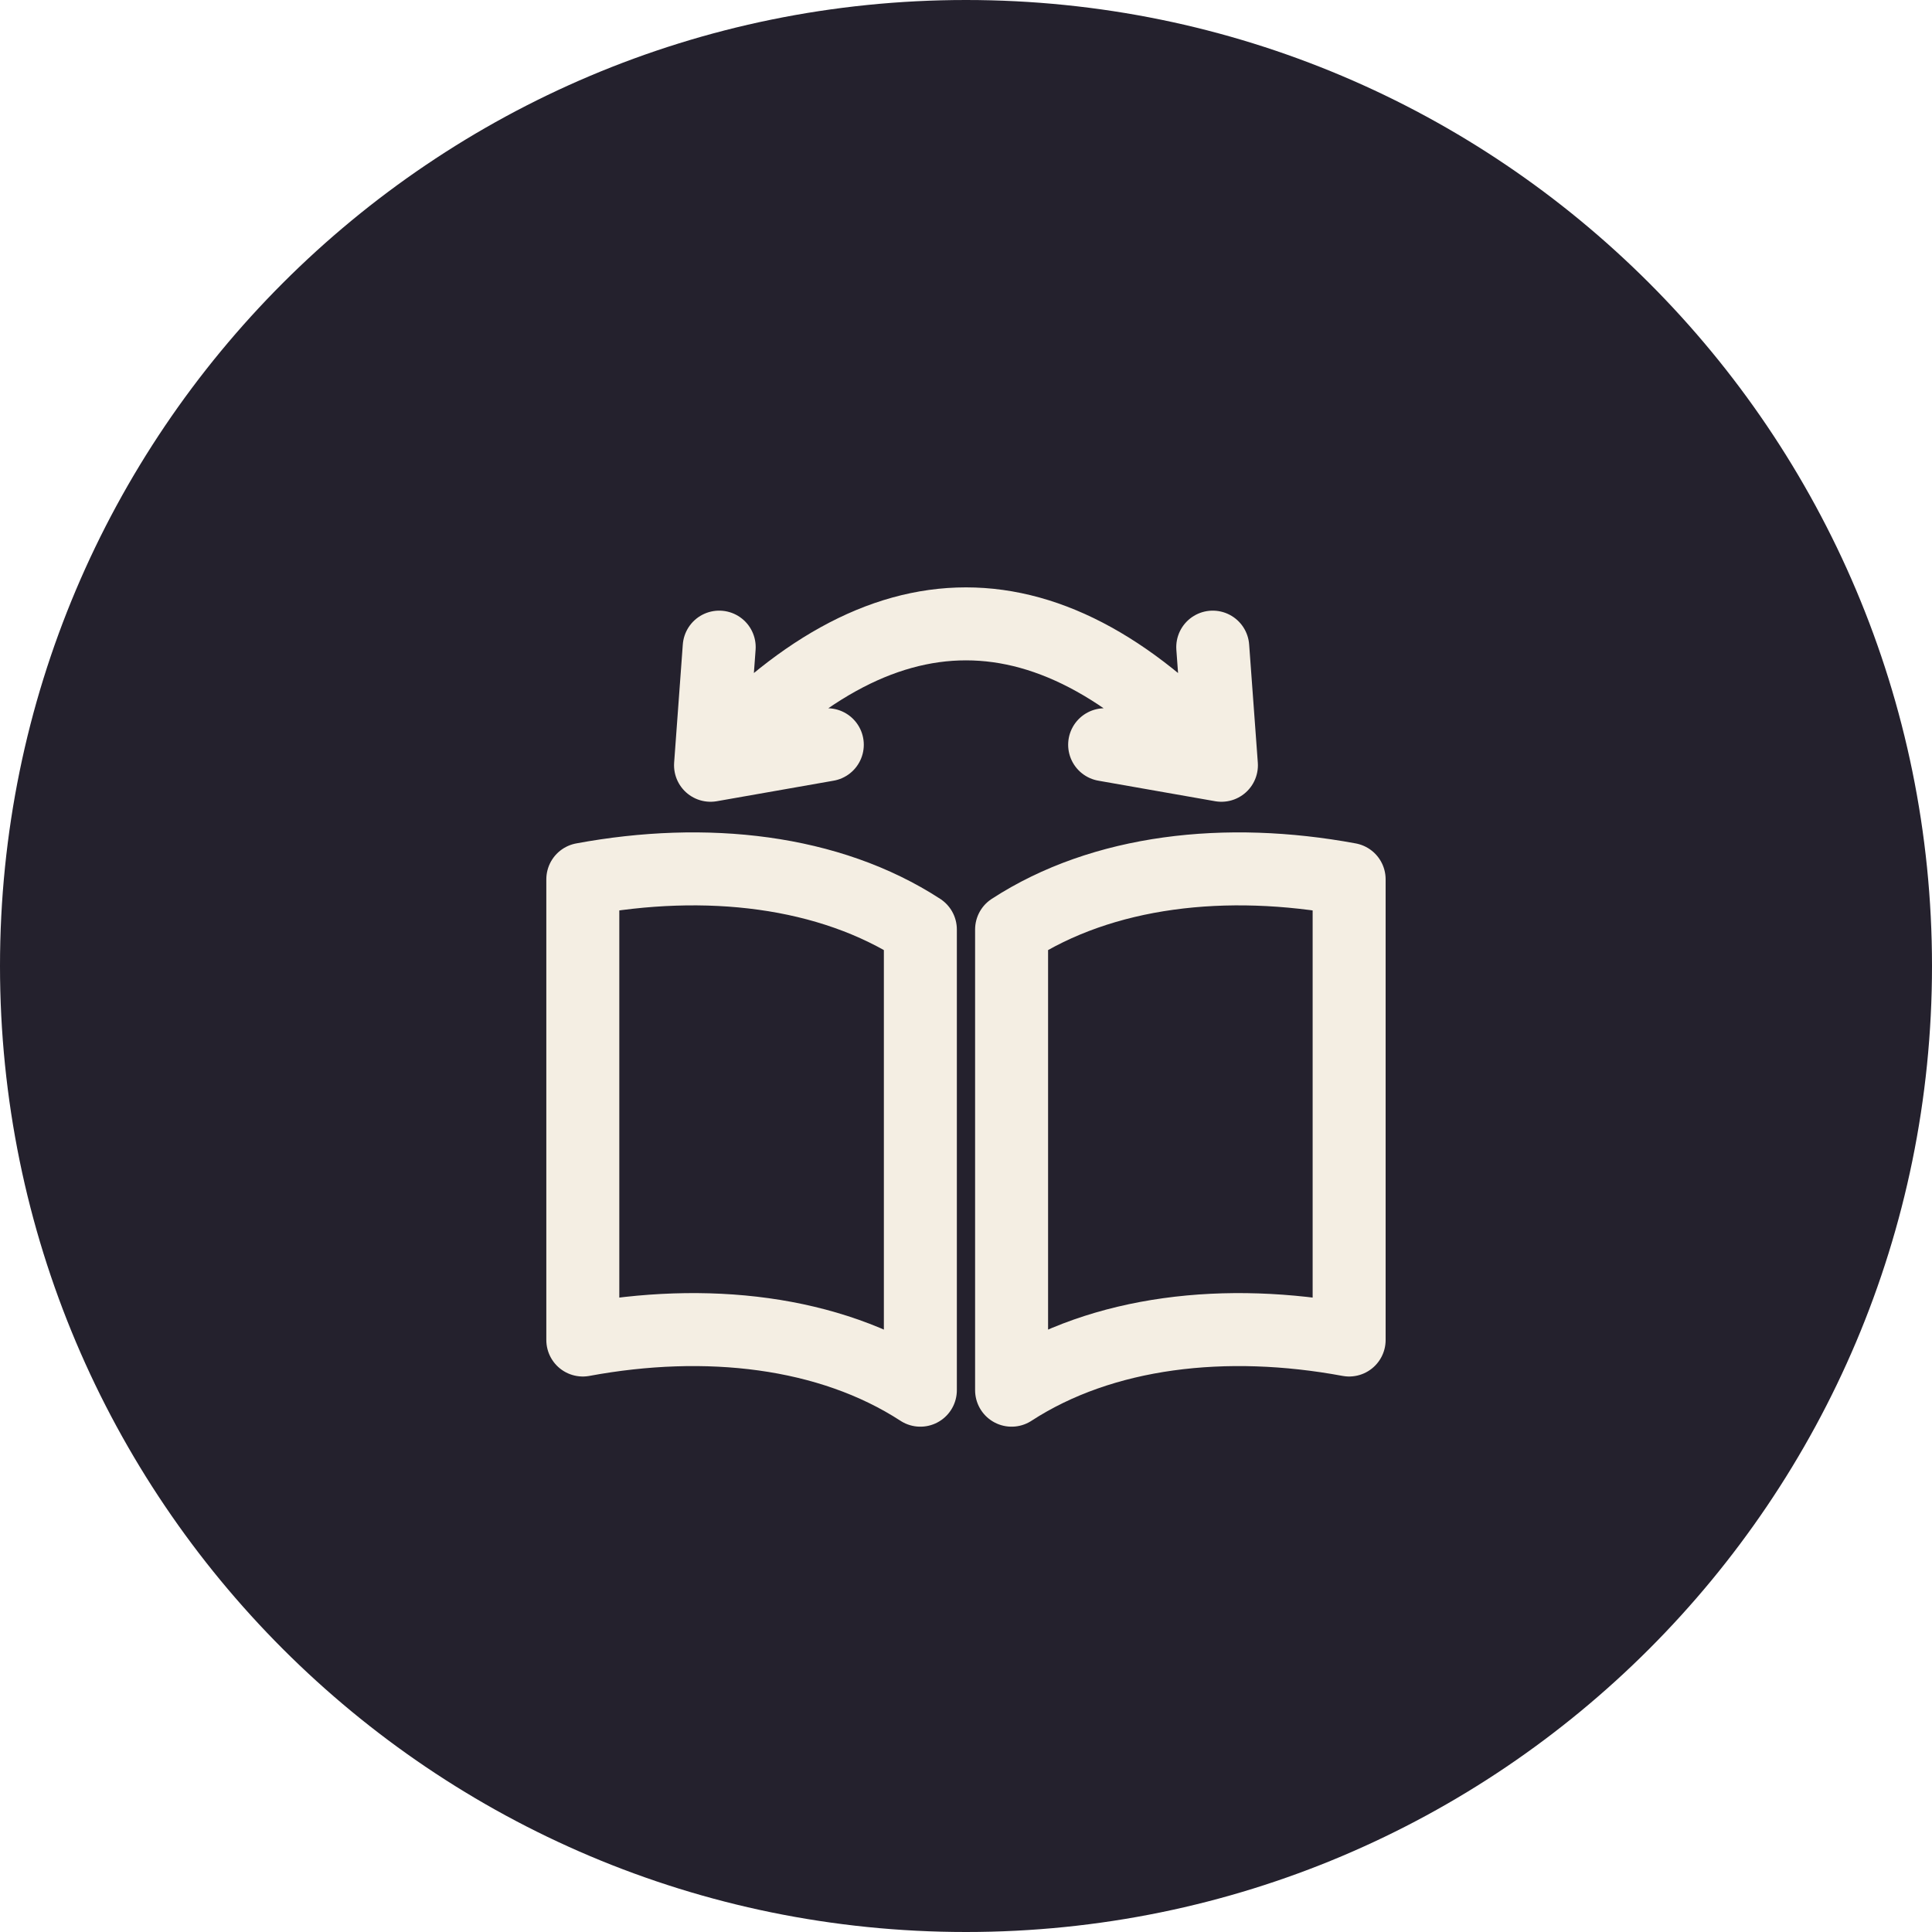
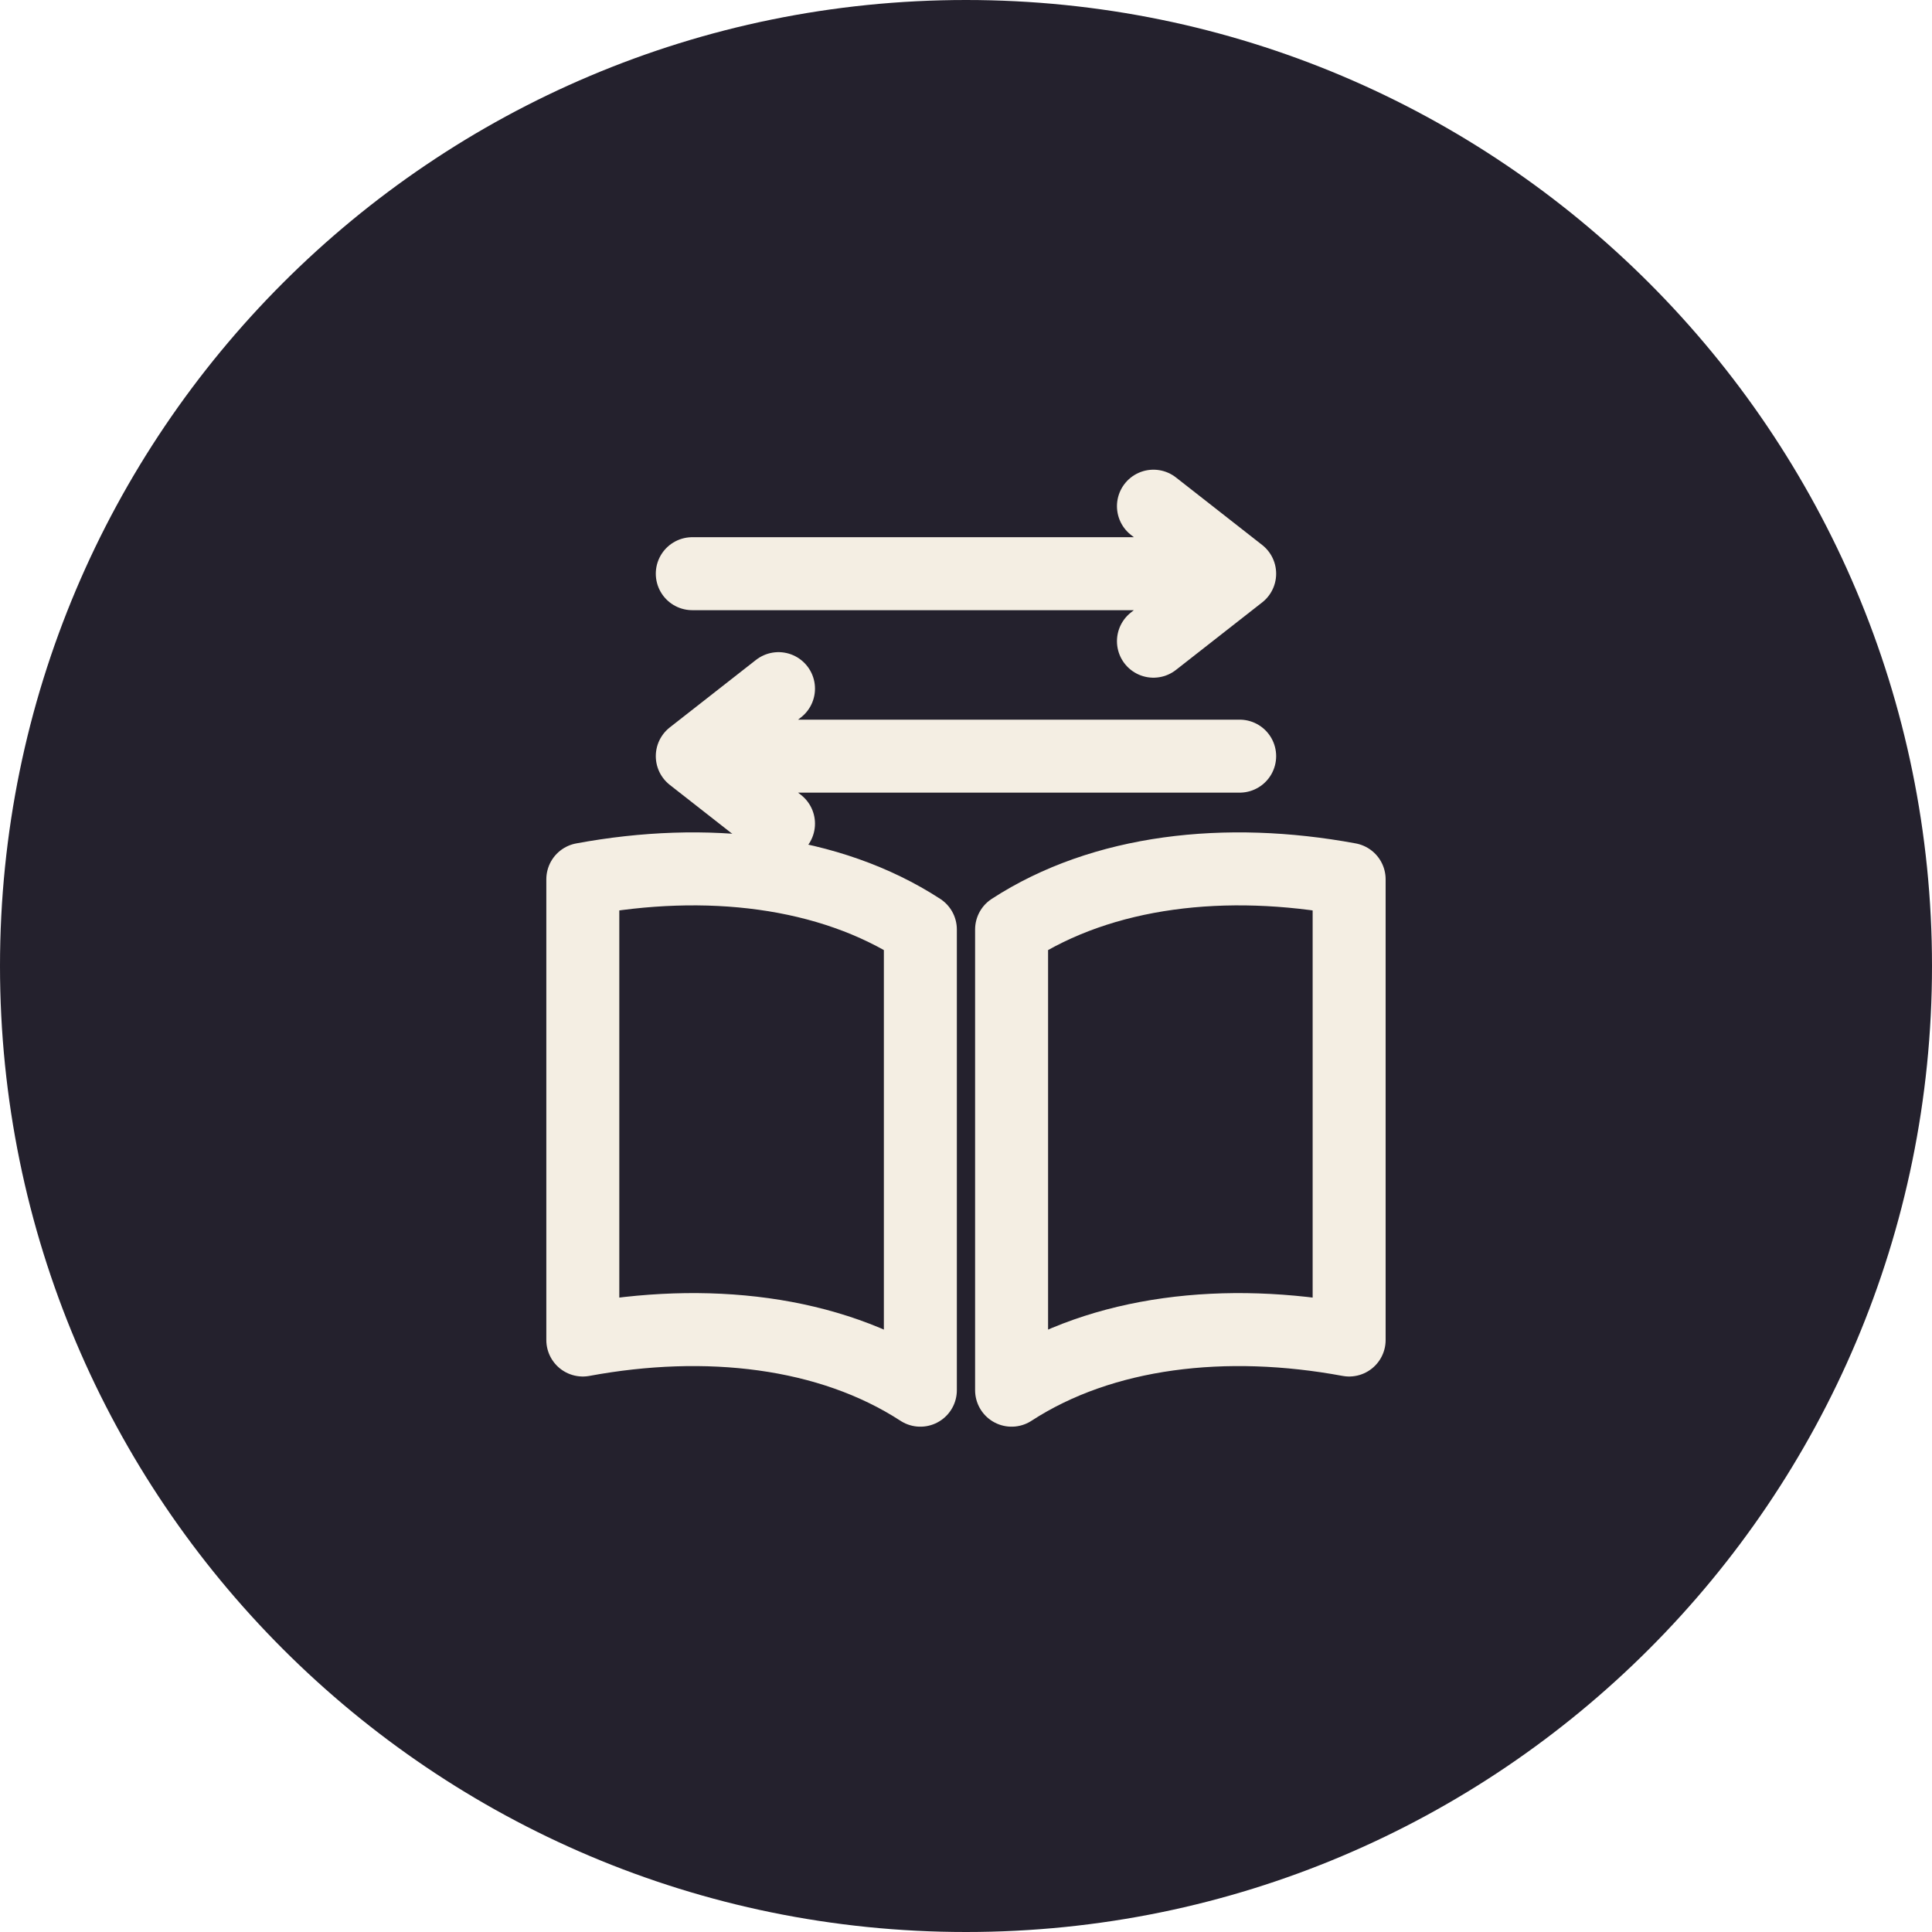
<svg xmlns="http://www.w3.org/2000/svg" width="30" height="30" viewBox="0 0 30 30">
  <circle cx="15" cy="15" r="15" fill="#24212D" />
  <g transform="translate(6.5 6.5) scale(0.7083)">
    <path d="M11 11.2C9 9.9 6.3 9.6 3.6 10.1V20.2C6.3 19.7 9 20 11 21.3Z M13 11.2C15 9.9 17.7 9.6 20.4 10.1V20.2C17.7 19.7 15 20 13 21.3Z" fill="none" stroke="#F4EEE3" stroke-width="1.6" stroke-linecap="round" stroke-linejoin="round" />
-     <path d="M6.4 7.6Q12 1.4 17.6 7.6M17.41 5.01L17.6 7.6L15.04 7.15M8.96 7.15L6.4 7.6L6.59 5.01" fill="none" stroke="#F4EEE3" stroke-width="1.6" stroke-linecap="round" stroke-linejoin="round" />
+     <path d="M6 3.4H18M18 7.4H6M16.11 1.92L18 3.4L16.11 4.88M7.89 8.88L6 7.4L7.89 5.92" fill="none" stroke="#F4EEE3" stroke-width="1.6" stroke-linecap="round" stroke-linejoin="round" />
  </g>
</svg>
